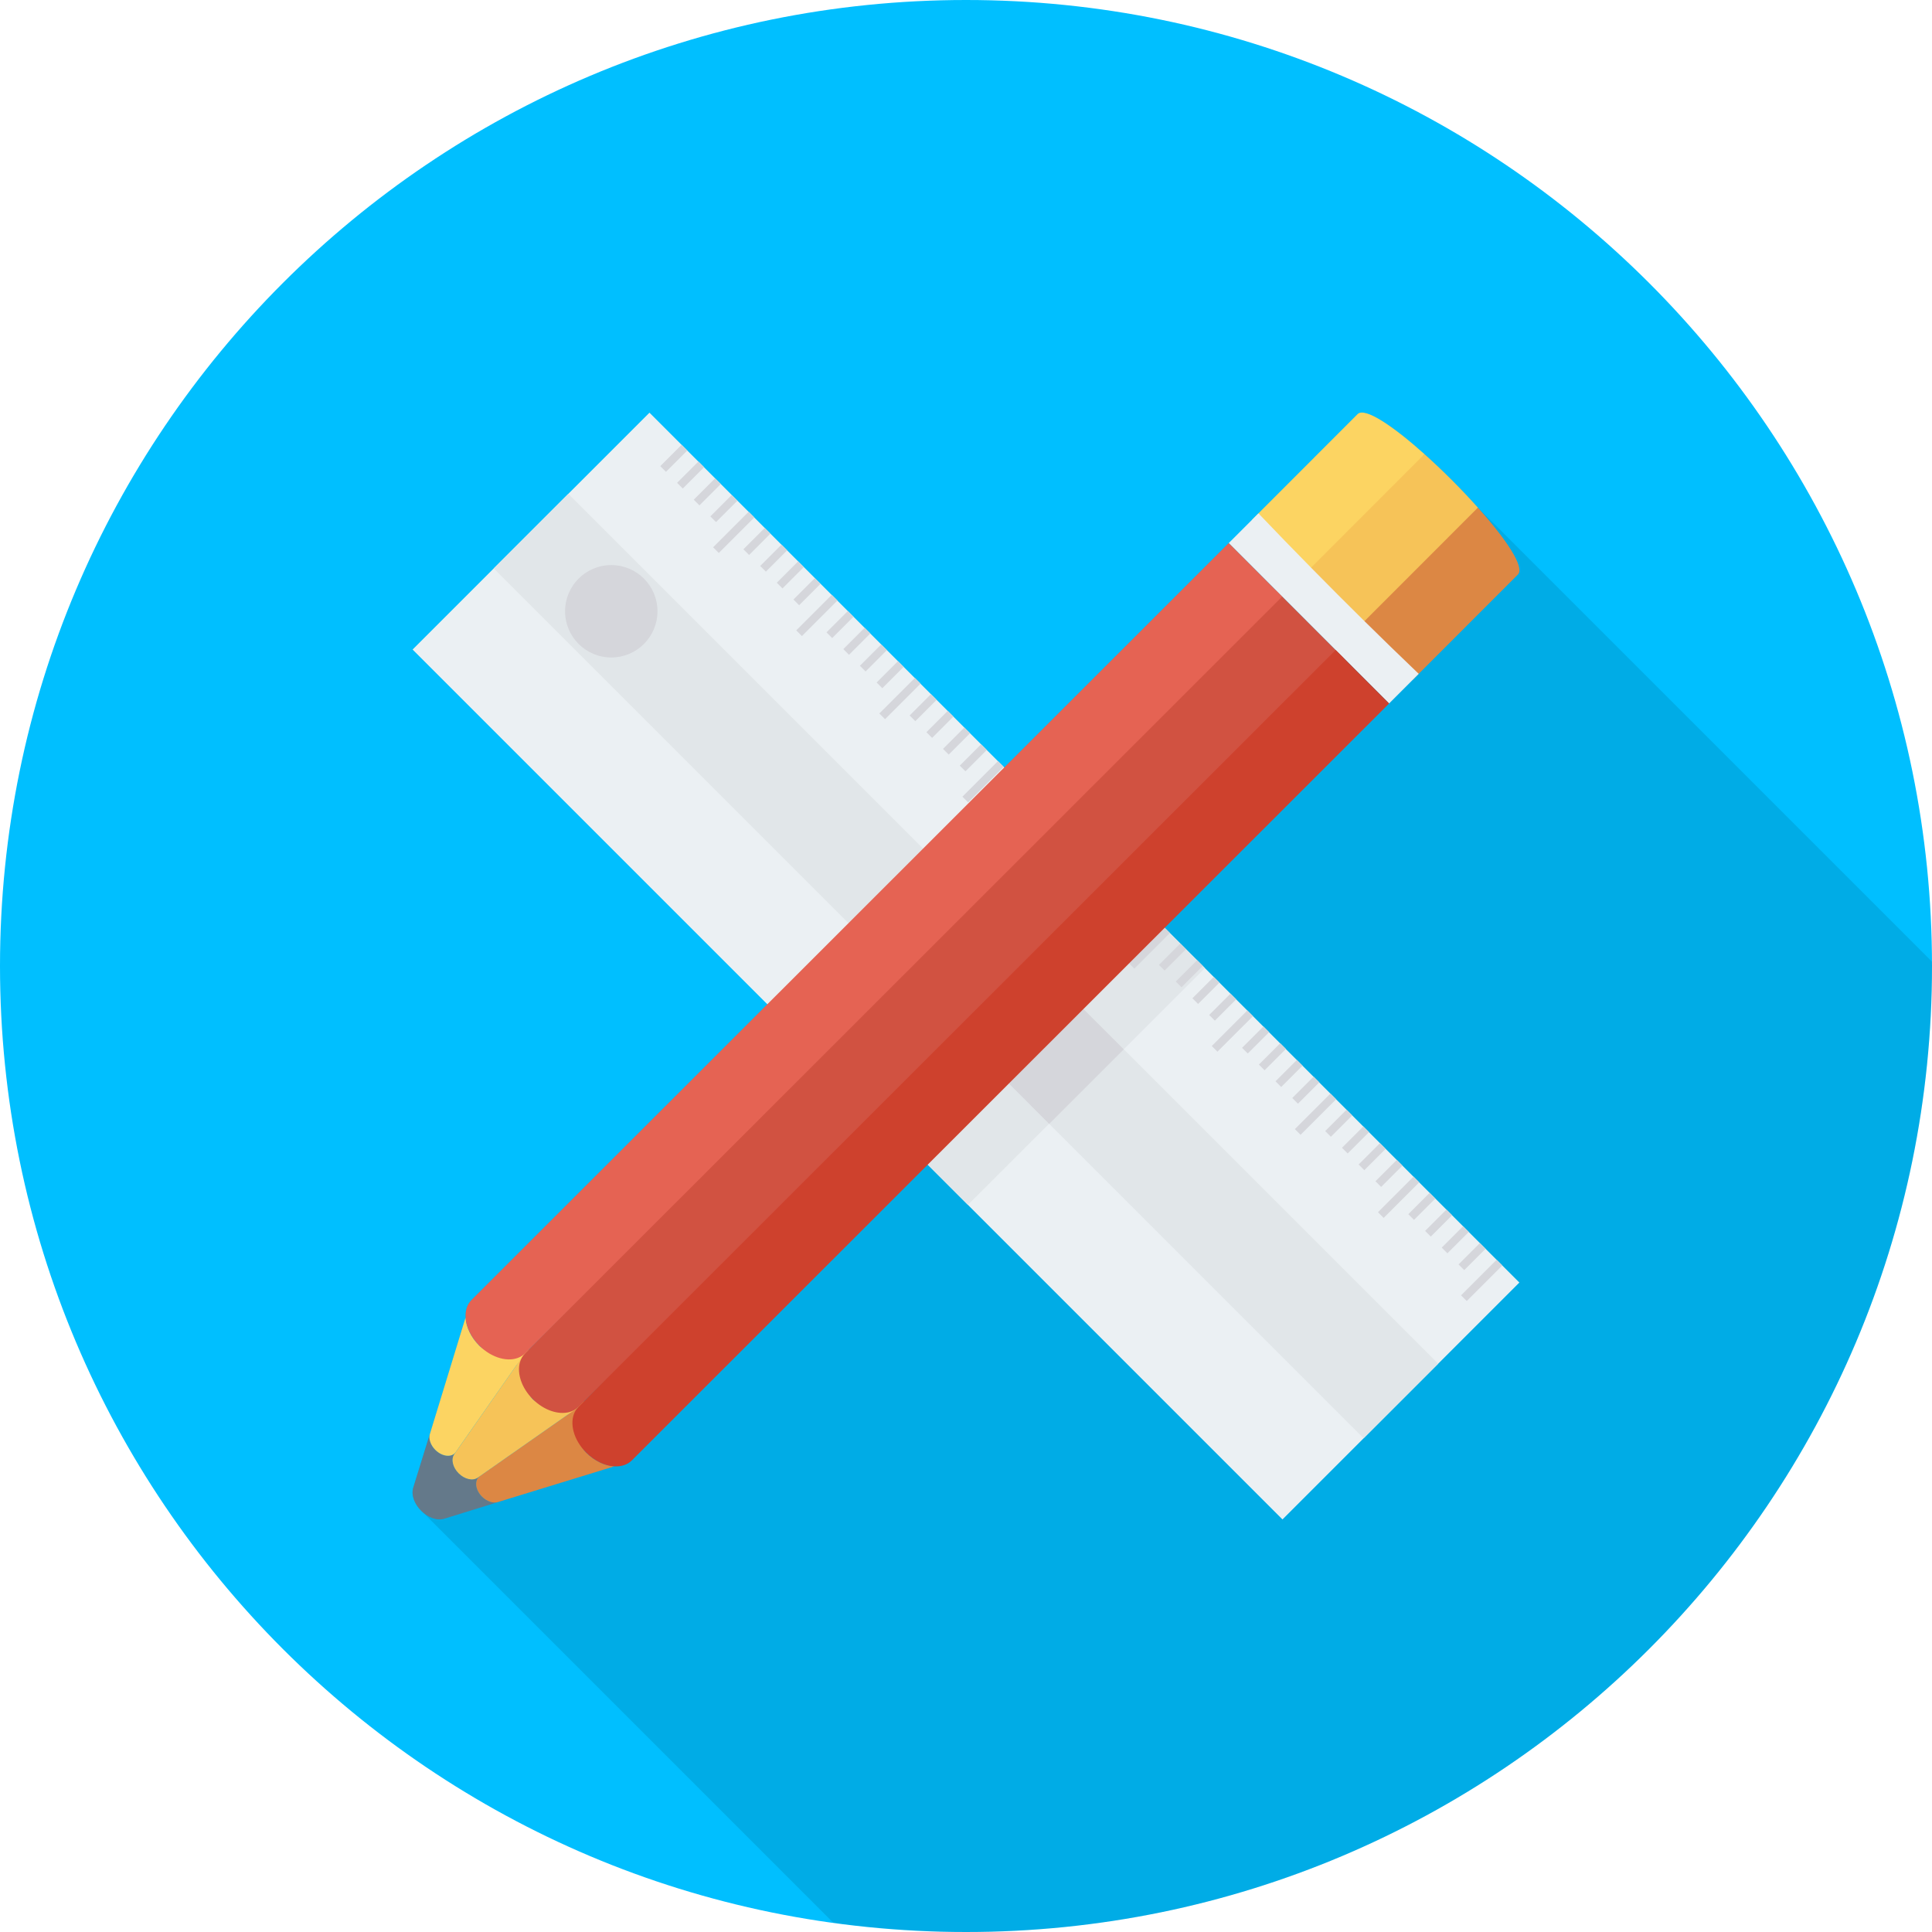
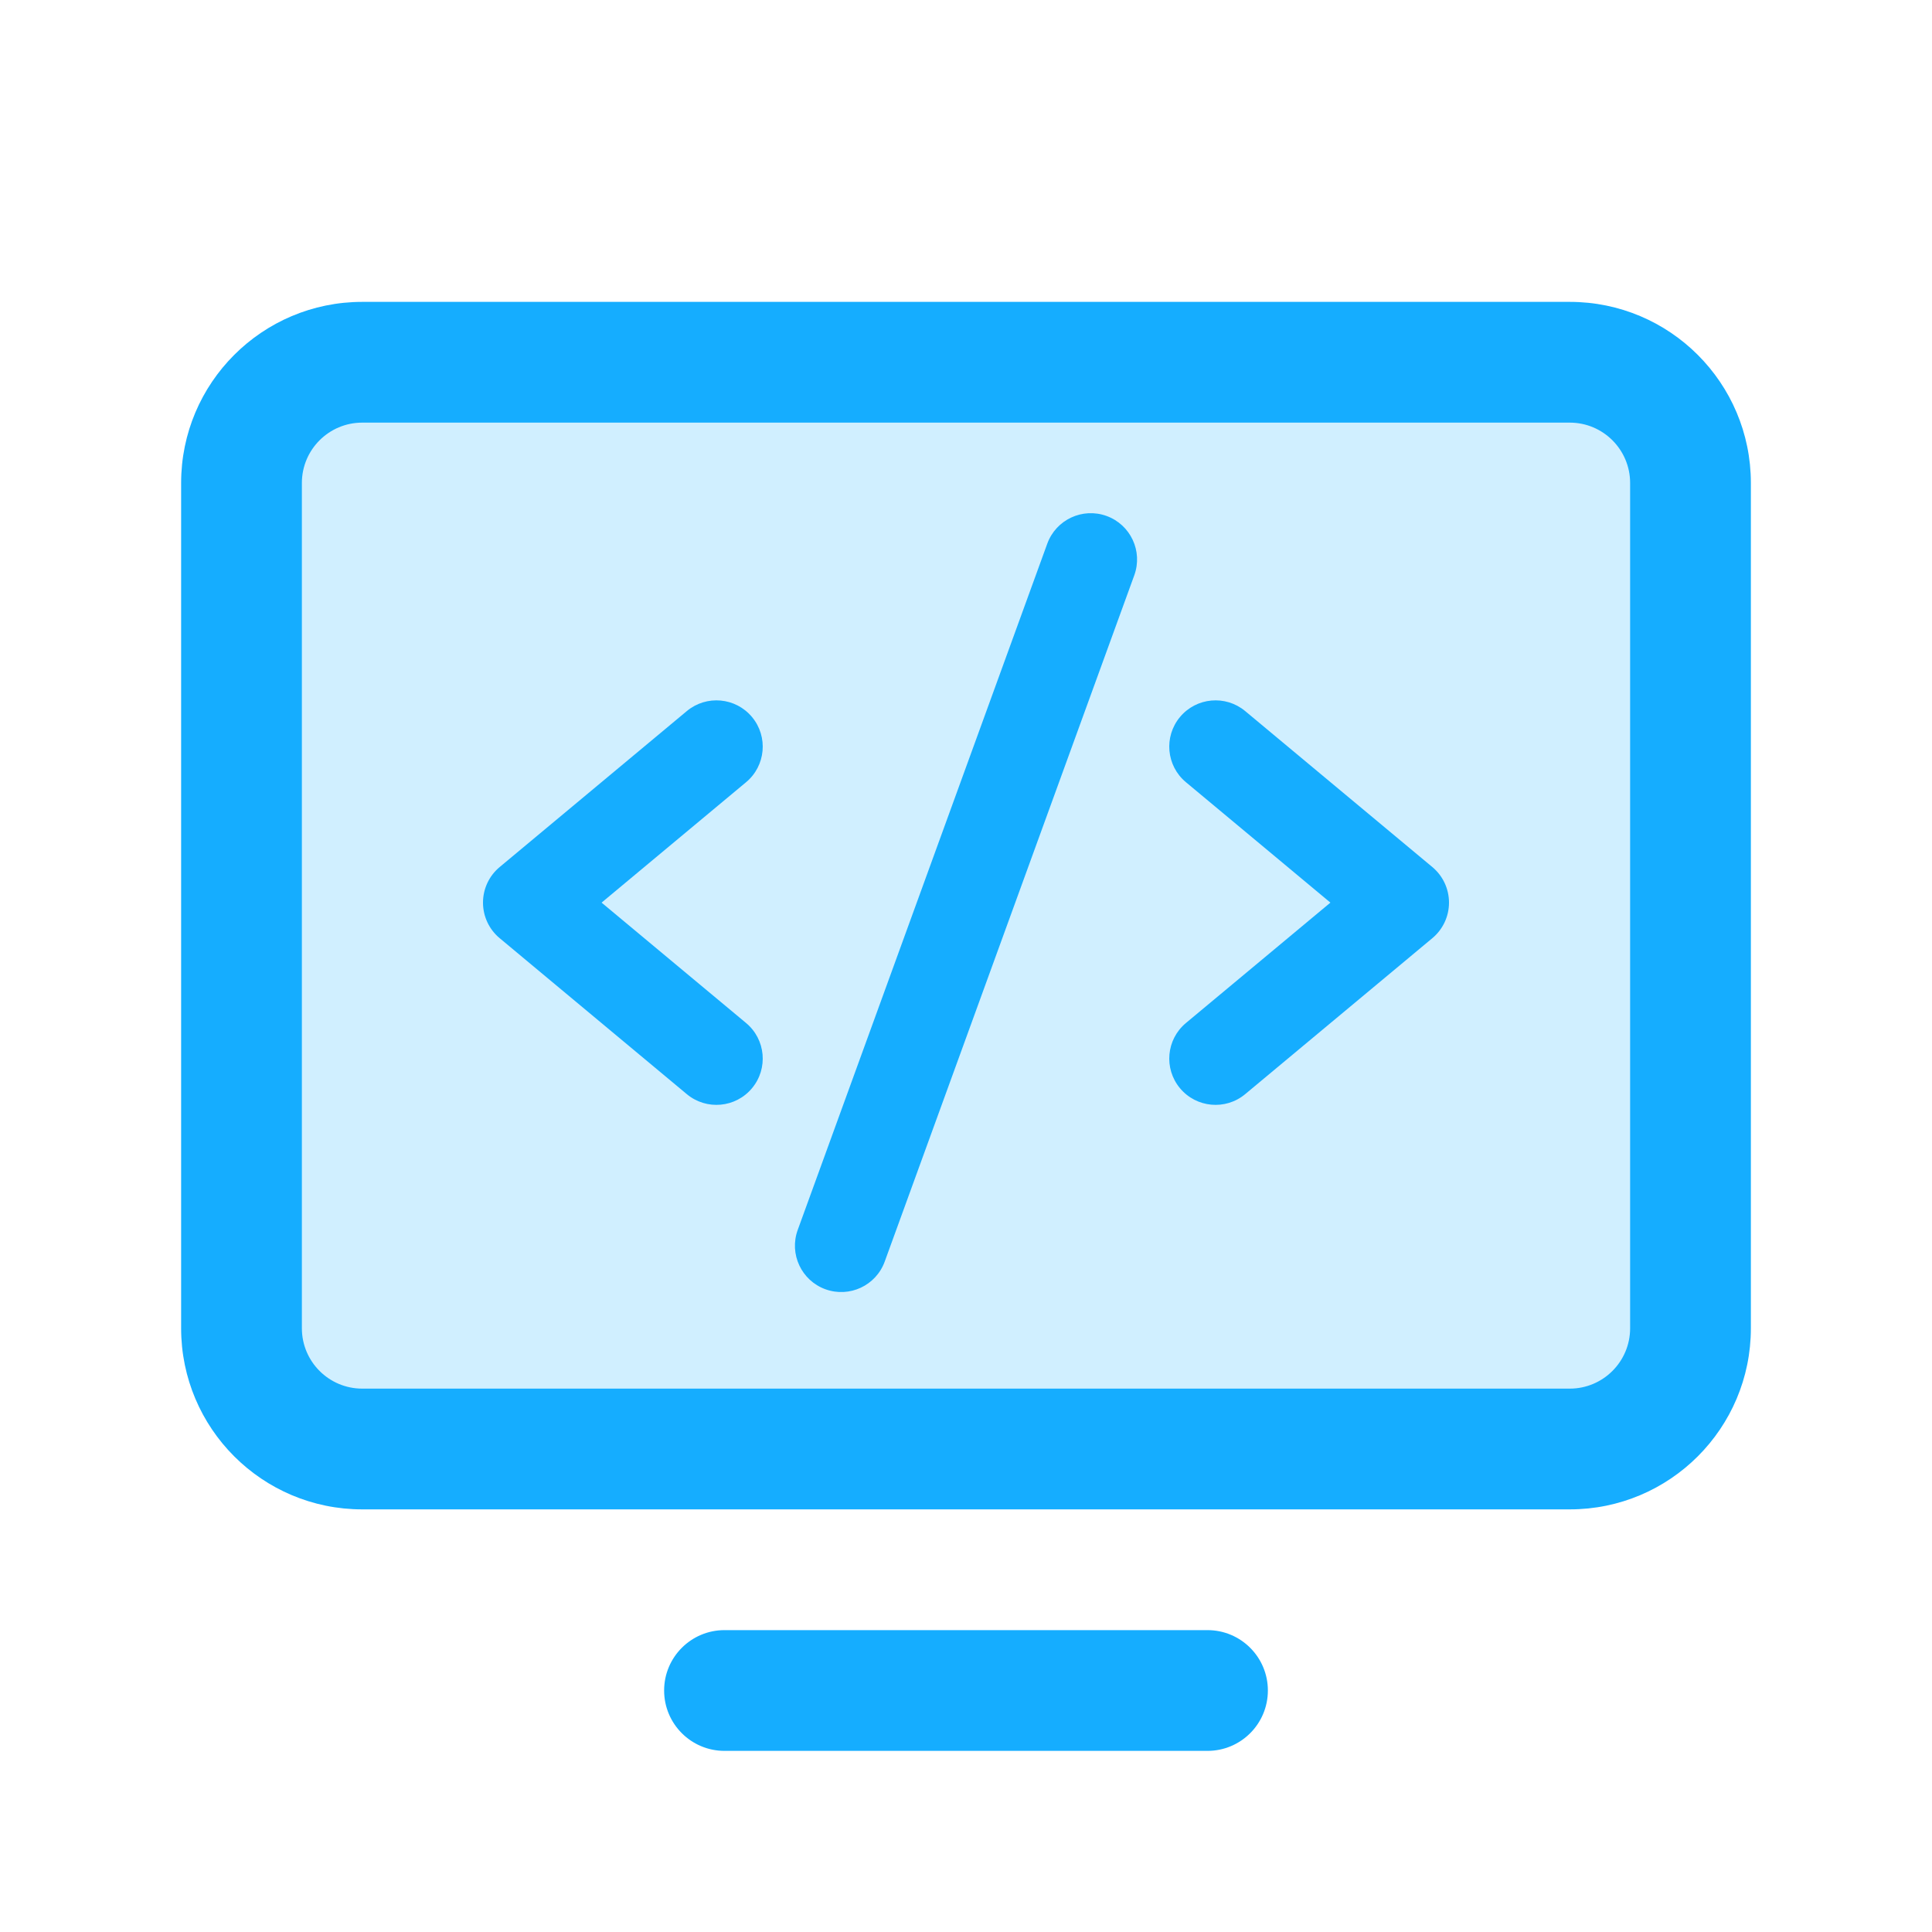
- <svg xmlns="http://www.w3.org/2000/svg" version="1.1" id="Layer_1" x="0px" y="0px" viewBox="0 0 512 512" style="enable-background:new 0 0 512 512;" xml:space="preserve">
-   <circle style="fill:#00BFFF;" cx="256" cy="256" r="256" />
-   <path style="opacity:0.1;enable-background:new    ;" d="M512,256c0-0.395-0.027-0.784-0.032-1.179L391.664,134.517  c-4.299-4.821-9.349-9.872-14.16-14.176c-8.24-7.365-15.792-12.544-17.733-10.597l-26.277,26.304l-7.845,7.856l-2.053,2.053  l-57.44,57.413l-0.181-0.181l-1.509-1.509l0,0l-2.923-2.923l0,0l-1.509-1.509l0,0l-2.928-2.928l-1.509-1.509l0,0l-3.68-3.68  l-0.752-0.757l0,0l-2.923-2.923l0,0l-1.509-1.509l0,0l-2.773-2.773l0,0l-1.509-1.509l-2.923-2.923l0,0l-1.509-1.509l0,0  l-2.928-2.928l0,0l-1.509-1.509l-2.923-2.923l-1.509-1.509l0,0l-2.923-2.923l-1.509-1.509l0,0l-2.773-2.773l-1.509-1.509  l-2.923-2.923l0,0L216,153.211l-2.928-2.928l0,0l-1.509-1.509l0,0l-2.923-2.923l0,0l-1.509-1.509l-2.923-2.923l0,0l-1.509-1.509  l-2.773-2.773l-1.509-1.509l-16.229-16.229l-1.541-1.531l-8.533-8.533l-62.779,62.779l94.021,94.027l-78.384,78.347  c-1.184,1.184-1.691,2.843-1.589,4.661c-0.005,0.016-0.016,0.021-0.016,0.037l-8.795,28.72l-5.051,16.32  c-0.608,1.957,0.304,4.181,1.845,5.861l0,0c0.176,0.192,0.357,0.368,0.549,0.549l108.907,108.907  C232.331,511.115,244.059,512,256,512C397.387,512,512,397.387,512,256z" />
-   <rect x="211.606" y="92.998" transform="matrix(0.7071 -0.7071 0.7071 0.7071 -106.0462 256.0007)" style="fill:#EBF0F3;" width="88.783" height="326.024" />
-   <g>
-     <rect x="286.288" y="250.205" transform="matrix(0.7071 -0.7071 0.7071 0.7071 -95.7004 289.4057)" style="fill:#E1E6E9;" width="30.41" height="20.037" />
-     <rect x="244.978" y="291.455" transform="matrix(0.7073 -0.7069 0.7069 0.7073 -136.96 272.1647)" style="fill:#E1E6E9;" width="30.41" height="20.037" />
-     <rect x="242.012" y="93.001" transform="matrix(0.7071 -0.7071 0.7071 0.7071 -106.05 255.9992)" style="fill:#E1E6E9;" width="27.962" height="326.024" />
-   </g>
-   <g>
-     <ellipse style="fill:#D5D6DB;" cx="161.995" cy="161.995" rx="12.245" ry="12.245" />
-     <rect x="174.566" y="120.386" transform="matrix(0.7071 -0.7071 0.7071 0.7071 -33.5776 161.8415)" style="fill:#D5D6DB;" width="8.011" height="2.133" />
-     <rect x="179.018" y="124.812" transform="matrix(0.7071 -0.7071 0.7071 0.7071 -35.4037 166.2862)" style="fill:#D5D6DB;" width="8.011" height="2.133" />
-     <rect x="183.432" y="129.278" transform="matrix(0.7071 -0.7071 0.7071 0.7071 -37.2683 170.7153)" style="fill:#D5D6DB;" width="8.011" height="2.133" />
-     <rect x="187.832" y="133.7" transform="matrix(0.7071 -0.7071 0.7071 0.7071 -39.1067 175.1214)" style="fill:#D5D6DB;" width="8.011" height="2.133" />
-     <rect x="187.78" y="140.009" transform="matrix(0.7071 -0.7071 0.7071 0.7071 -42.802 178.8183)" style="fill:#D5D6DB;" width="13.344" height="2.133" />
-     <rect x="196.593" y="142.422" transform="matrix(0.7071 -0.7071 0.7071 0.7071 -42.7076 183.871)" style="fill:#D5D6DB;" width="8.011" height="2.133" />
-     <rect x="201.041" y="146.839" transform="matrix(0.7071 -0.7071 0.7071 0.7071 -44.5284 188.3105)" style="fill:#D5D6DB;" width="8.011" height="2.133" />
-     <rect x="205.44" y="151.282" transform="matrix(0.7071 -0.7071 0.7071 0.7071 -46.3814 192.7222)" style="fill:#D5D6DB;" width="8.011" height="2.133" />
-     <rect x="209.855" y="155.737" transform="matrix(0.7071 -0.7071 0.7071 0.7071 -48.239 197.1488)" style="fill:#D5D6DB;" width="8.011" height="2.133" />
-     <rect x="209.812" y="162.028" transform="matrix(0.7071 -0.7071 0.7071 0.7071 -51.919 200.8463)" style="fill:#D5D6DB;" width="13.344" height="2.133" />
-     <rect x="218.614" y="164.443" transform="matrix(0.7072 -0.707 0.707 0.7072 -51.835 205.8535)" style="fill:#D5D6DB;" width="8.011" height="2.133" />
-     <rect x="223.068" y="168.875" transform="matrix(0.7071 -0.7071 0.7071 0.7071 -53.6585 210.34)" style="fill:#D5D6DB;" width="8.011" height="2.133" />
-     <rect x="227.464" y="173.292" transform="matrix(0.7071 -0.7071 0.7071 0.7071 -55.4949 214.7418)" style="fill:#D5D6DB;" width="8.011" height="2.133" />
-     <rect x="231.897" y="177.729" transform="matrix(0.7071 -0.7071 0.7071 0.7071 -57.3336 219.1761)" style="fill:#D5D6DB;" width="8.011" height="2.133" />
-     <rect x="231.835" y="184.05" transform="matrix(0.7071 -0.7071 0.7071 0.7071 -61.04 222.869)" style="fill:#D5D6DB;" width="13.344" height="2.133" />
-     <rect x="240.647" y="186.464" transform="matrix(0.7071 -0.7071 0.7071 0.7071 -60.9474 227.9217)" style="fill:#D5D6DB;" width="8.011" height="2.133" />
-     <rect x="245.095" y="190.898" transform="matrix(0.7071 -0.7071 0.7071 0.7071 -62.7795 232.3658)" style="fill:#D5D6DB;" width="8.011" height="2.133" />
-     <rect x="249.49" y="195.323" transform="matrix(0.7071 -0.7071 0.7071 0.7071 -64.6212 236.7698)" style="fill:#D5D6DB;" width="8.011" height="2.133" />
-     <rect x="253.935" y="199.75" transform="matrix(0.7071 -0.7071 0.7071 0.7071 -66.4495 241.2092)" style="fill:#D5D6DB;" width="8.011" height="2.133" />
-     <rect x="253.85" y="206.091" transform="matrix(0.7071 -0.7071 0.7071 0.7071 -70.1776 244.8923)" style="fill:#D5D6DB;" width="13.344" height="2.133" />
-     <rect x="262.674" y="208.489" transform="matrix(0.7071 -0.7071 0.7071 0.7071 -70.07 249.9482)" style="fill:#D5D6DB;" width="8.011" height="2.133" />
-     <rect x="267.126" y="212.919" transform="matrix(0.7071 -0.7071 0.7071 0.7071 -71.8982 254.3938)" style="fill:#D5D6DB;" width="8.011" height="2.133" />
-     <rect x="271.518" y="217.356" transform="matrix(0.7071 -0.7071 0.7071 0.7071 -73.7497 258.7987)" style="fill:#D5D6DB;" width="8.011" height="2.133" />
-     <rect x="275.962" y="221.772" transform="matrix(0.7071 -0.7071 0.7071 0.7071 -75.5705 263.235)" style="fill:#D5D6DB;" width="8.011" height="2.133" />
-     <rect x="275.877" y="228.109" transform="matrix(0.7071 -0.7071 0.7071 0.7071 -79.2948 266.9165)" style="fill:#D5D6DB;" width="13.344" height="2.133" />
-     <rect x="284.697" y="230.516" transform="matrix(0.7071 -0.7071 0.7071 0.7071 -79.1947 271.9724)" style="fill:#D5D6DB;" width="8.011" height="2.133" />
-     <rect x="289.157" y="234.969" transform="matrix(0.7071 -0.7071 0.7071 0.7071 -81.0374 276.4303)" style="fill:#D5D6DB;" width="8.011" height="2.133" />
-     <rect x="293.552" y="239.39" transform="matrix(0.7071 -0.7071 0.7071 0.7071 -82.876 280.8329)" style="fill:#D5D6DB;" width="8.011" height="2.133" />
-     <rect x="297.985" y="243.852" transform="matrix(0.7071 -0.7071 0.7071 0.7071 -84.7329 285.2749)" style="fill:#D5D6DB;" width="8.011" height="2.133" />
-     <rect x="297.904" y="250.15" transform="matrix(0.7071 -0.7071 0.7071 0.7071 -88.4287 288.9476)" style="fill:#D5D6DB;" width="13.344" height="2.133" />
-     <rect x="306.715" y="252.556" transform="matrix(0.7072 -0.707 0.707 0.7072 -88.336 293.9399)" style="fill:#D5D6DB;" width="8.011" height="2.133" />
-     <rect x="311.18" y="256.975" transform="matrix(0.7071 -0.7071 0.7071 0.7071 -90.1471 298.4483)" style="fill:#D5D6DB;" width="8.011" height="2.133" />
-     <rect x="315.587" y="261.407" transform="matrix(0.7071 -0.7071 0.7071 0.7071 -91.9904 302.8622)" style="fill:#D5D6DB;" width="8.011" height="2.133" />
-     <rect x="320.028" y="265.83" transform="matrix(0.7071 -0.7071 0.7071 0.7071 -93.8177 307.2982)" style="fill:#D5D6DB;" width="8.011" height="2.133" />
-     <rect x="319.931" y="272.173" transform="matrix(0.7071 -0.7071 0.7071 0.7071 -97.5496 310.9734)" style="fill:#D5D6DB;" width="13.344" height="2.133" />
-     <rect x="328.749" y="274.534" transform="matrix(0.707 -0.7072 0.7072 0.707 -97.4119 316.0754)" style="fill:#D5D6DB;" width="8.011" height="2.133" />
-     <rect x="333.203" y="278.98" transform="matrix(0.7071 -0.7071 0.7071 0.7071 -99.2568 320.4662)" style="fill:#D5D6DB;" width="8.011" height="2.133" />
-     <rect x="337.61" y="283.412" transform="matrix(0.7071 -0.7071 0.7071 0.7071 -101.1001 324.8802)" style="fill:#D5D6DB;" width="8.011" height="2.133" />
-     <rect x="342.051" y="287.836" transform="matrix(0.7071 -0.7071 0.7071 0.7071 -102.9274 329.3162)" style="fill:#D5D6DB;" width="8.011" height="2.133" />
-     <rect x="341.958" y="294.196" transform="matrix(0.7071 -0.7071 0.7071 0.7071 -106.6706 332.9992)" style="fill:#D5D6DB;" width="13.344" height="2.133" />
-     <rect x="350.774" y="296.599" transform="matrix(0.7071 -0.7071 0.7071 0.7071 -106.569 338.0514)" style="fill:#D5D6DB;" width="8.011" height="2.133" />
-     <rect x="355.227" y="301.033" transform="matrix(0.7071 -0.7071 0.7071 0.7071 -108.4004 342.4983)" style="fill:#D5D6DB;" width="8.011" height="2.133" />
-     <rect x="359.633" y="305.46" transform="matrix(0.7071 -0.7071 0.7071 0.7071 -110.2399 346.9107)" style="fill:#D5D6DB;" width="8.011" height="2.133" />
-     <rect x="364.093" y="309.897" transform="matrix(0.7071 -0.7071 0.7071 0.7071 -112.0713 351.3639)" style="fill:#D5D6DB;" width="8.011" height="2.133" />
-     <rect x="363.982" y="316.222" transform="matrix(0.7071 -0.7071 0.7071 0.7071 -115.7954 355.0234)" style="fill:#D5D6DB;" width="13.344" height="2.133" />
-     <rect x="372.801" y="318.63" transform="matrix(0.7071 -0.7071 0.7071 0.7071 -115.6953 360.0793)" style="fill:#D5D6DB;" width="8.011" height="2.133" />
-     <rect x="377.25" y="323.06" transform="matrix(0.7071 -0.7071 0.7071 0.7071 -117.5252 364.5225)" style="fill:#D5D6DB;" width="8.011" height="2.133" />
-     <rect x="381.656" y="327.487" transform="matrix(0.7071 -0.7071 0.7071 0.7071 -119.3646 368.9349)" style="fill:#D5D6DB;" width="8.011" height="2.133" />
-     <rect x="386.116" y="331.945" transform="matrix(0.7071 -0.7071 0.7071 0.7071 -121.2112 373.3944)" style="fill:#D5D6DB;" width="8.011" height="2.133" />
-     <rect x="386.005" y="338.249" transform="matrix(0.7071 -0.7071 0.7071 0.7071 -124.9201 377.0477)" style="fill:#D5D6DB;" width="13.344" height="2.133" />
-     <rect x="266.866" y="270.863" transform="matrix(0.7072 -0.707 0.707 0.7072 -116.3549 280.8014)" style="fill:#D5D6DB;" width="27.962" height="20.037" />
-   </g>
-   <path style="fill:#64798A;" d="M115.365,384.24L115.365,384.24c1.819,1.819,4.363,2.096,5.419,0.581l-0.389,0.555  c-0.917,1.312-0.421,3.477,1.157,5.056c1.579,1.579,3.739,2.075,5.051,1.157l0.555-0.389c-1.509,1.056-1.237,3.6,0.581,5.424l0,0  c1.259,1.259,2.939,1.835,4.219,1.44l2.539-0.779l0,0l-16.731,5.184c-4.133,1.28-9.525-4.112-8.245-8.251l5.051-16.32l-0.645,2.112  C113.536,381.301,114.107,382.981,115.365,384.24z" />
-   <path style="fill:#F6C358;" d="M340.256,148.672l37.248-28.325c4.816,4.304,9.861,9.355,14.16,14.176l-25.131,42.267  C361.776,172.096,344.939,153.435,340.256,148.672z" />
-   <path style="fill:#DC8744;" d="M127.739,396.629L127.739,396.629c-1.819-1.819-2.091-4.368-0.581-5.424l2.475-1.733l21.205-14.843  c0.421-0.293,2.245-3.696,2.8-3.701c-1.477,2.96-1.643,10.683,1.707,14.032c2.251,2.251,4.997,3.504,7.456,3.637  c-0.011,0.005-0.021,0.016-0.037,0.016l-28.261,8.672l-2.539,0.779C130.677,398.459,128.997,397.888,127.739,396.629z" />
-   <path style="fill:#F6C358;" d="M140.08,356.325c-0.773,2.896-1.856,11.499,1.099,14.459c2.96,2.96,11.653,1.157,14.544,0.384  c-0.165,0.363-5.275,3.733-5.616,3.973l-20.48,14.336l-2.475,1.733l-0.555,0.389c-1.307,0.917-3.472,0.421-5.051-1.157  c-1.579-1.579-2.075-3.744-1.157-5.056l0.389-0.555l0,0l1.728-2.475l14.32-20.496C137.072,361.509,139.717,356.496,140.08,356.325z" />
-   <path style="fill:#FCD462;" d="M127.019,356.608c3.344,3.349,10.987,2.235,13.941,0.757c-0.005,0.555-2.384,1.995-2.677,2.416  l-15.771,22.56l-1.728,2.475l0,0c-1.056,1.515-3.6,1.237-5.419-0.581l0,0c-1.259-1.259-1.829-2.944-1.44-4.224l0.645-2.112  l8.795-28.72c0.005-0.016,0.016-0.021,0.016-0.037C123.52,351.611,124.773,354.357,127.019,356.608z" />
-   <path style="fill:#D15241;" d="M153.296,372.837c-0.677,0.677-1.509,1.131-2.437,1.381c-2.891,0.773-6.715-0.469-9.675-3.429  c-2.96-2.965-4.203-6.789-3.424-9.685c0.251-0.928,0.704-1.765,1.376-2.443L338.128,156.4l17.957,17.973L153.296,372.837z" />
-   <path style="fill:#E56353;" d="M139.136,358.661c-0.4,0.4-0.864,0.715-1.36,0.965c-2.955,1.477-7.408,0.331-10.752-3.019  c-2.251-2.251-3.499-5.003-3.637-7.461c-0.101-1.819,0.405-3.483,1.589-4.661l198.613-198.523l2.053-2.053l14.16,14.176  L139.136,358.661z" />
-   <path style="fill:#DC8744;" d="M391.664,134.517c7.36,8.245,12.533,15.808,10.587,17.749l-27.909,27.936  c-4.848-4.624-9.627-9.28-14.379-13.963L391.664,134.517z" />
-   <path style="fill:#FCD462;" d="M377.504,120.341l-31.744,31.776c-4.677-4.757-9.328-9.541-13.947-14.389l27.957-27.984  C361.712,107.803,369.264,112.976,377.504,120.341z" />
-   <path style="fill:#EBF0F3;" d="M361.6,164.613c4.752,4.677,9.531,9.339,14.379,13.963l2.096-2.101l-9.947,9.952l-14.16-14.176  l-14.16-14.176l-14.16-14.176l9.947-9.952l-2.096,2.096c4.619,4.853,9.269,9.632,13.947,14.389  C352.123,155.2,356.843,159.925,361.6,164.613z" />
-   <path style="fill:#CE412D;" d="M155.344,384.96c-3.344-3.349-4.491-7.803-3.013-10.763c0.251-0.501,0.565-0.96,0.965-1.365  l200.672-200.581l14.16,14.176l-2.048,2.053L167.456,387.008c-1.179,1.184-2.843,1.691-4.656,1.589  C160.341,388.464,157.595,387.211,155.344,384.96z" />
-   <g>
- </g>
-   <g>
- </g>
-   <g>
- </g>
-   <g>
- </g>
-   <g>
- </g>
-   <g>
- </g>
-   <g>
- </g>
-   <g>
- </g>
-   <g>
- </g>
-   <g>
- </g>
-   <g>
- </g>
-   <g>
- </g>
-   <g>
- </g>
-   <g>
- </g>
-   <g>
- </g>
+ <svg xmlns="http://www.w3.org/2000/svg" width="128" height="128" viewBox="0 0 128 128" fill="none">
+   <path opacity="0.2" d="M24 96L104 96C108.418 96 112 92.418 112 88L112 32C112 27.582 108.418 24 104 24L24 24C19.582 24 16 27.582 16 32L16 88C16 92.418 19.582 96 24 96Z" fill="#15ADFF" />
+   <path fill-rule="evenodd" clip-rule="evenodd" d="M108 88C108 90.209 106.209 92 104 92H24C21.791 92 20 90.209 20 88V32C20 29.791 21.791 28 24 28H104C106.209 28 108 29.791 108 32V88ZM104 100C110.627 100 116 94.627 116 88V32C116 25.373 110.627 20 104 20H24C17.373 20 12 25.373 12 32V88C12 94.627 17.373 100 24 100H104ZM75.149 38.115C75.728 36.523 74.906 34.764 73.315 34.185C71.723 33.606 69.963 34.428 69.385 36.019L52.851 81.486C52.273 83.078 53.094 84.837 54.685 85.416C56.277 85.995 58.037 85.174 58.615 83.582L75.149 38.115ZM49.43 51.823C50.731 50.739 50.907 48.805 49.822 47.504C48.738 46.203 46.805 46.027 45.503 47.111L33.103 57.445C32.404 58.027 32 58.89 32 59.801C32 60.711 32.404 61.574 33.103 62.156L45.503 72.49C46.805 73.574 48.738 73.398 49.822 72.097C50.907 70.796 50.731 68.862 49.43 67.778L39.857 59.801L49.43 51.823ZM82.497 47.111C81.195 46.027 79.262 46.203 78.177 47.504C77.093 48.805 77.269 50.739 78.57 51.823L88.143 59.801L78.57 67.778C77.269 68.862 77.093 70.796 78.177 72.097C79.262 73.398 81.195 73.574 82.497 72.49L94.897 62.156C95.596 61.574 96 60.711 96 59.801C96 58.89 95.596 58.027 94.897 57.445L82.497 47.111ZM44 112C44 109.791 45.791 108 48 108H80C82.209 108 84 109.791 84 112C84 114.209 82.209 116 80 116H48C45.791 116 44 114.209 44 112Z" fill="#15ADFF" />
</svg>
